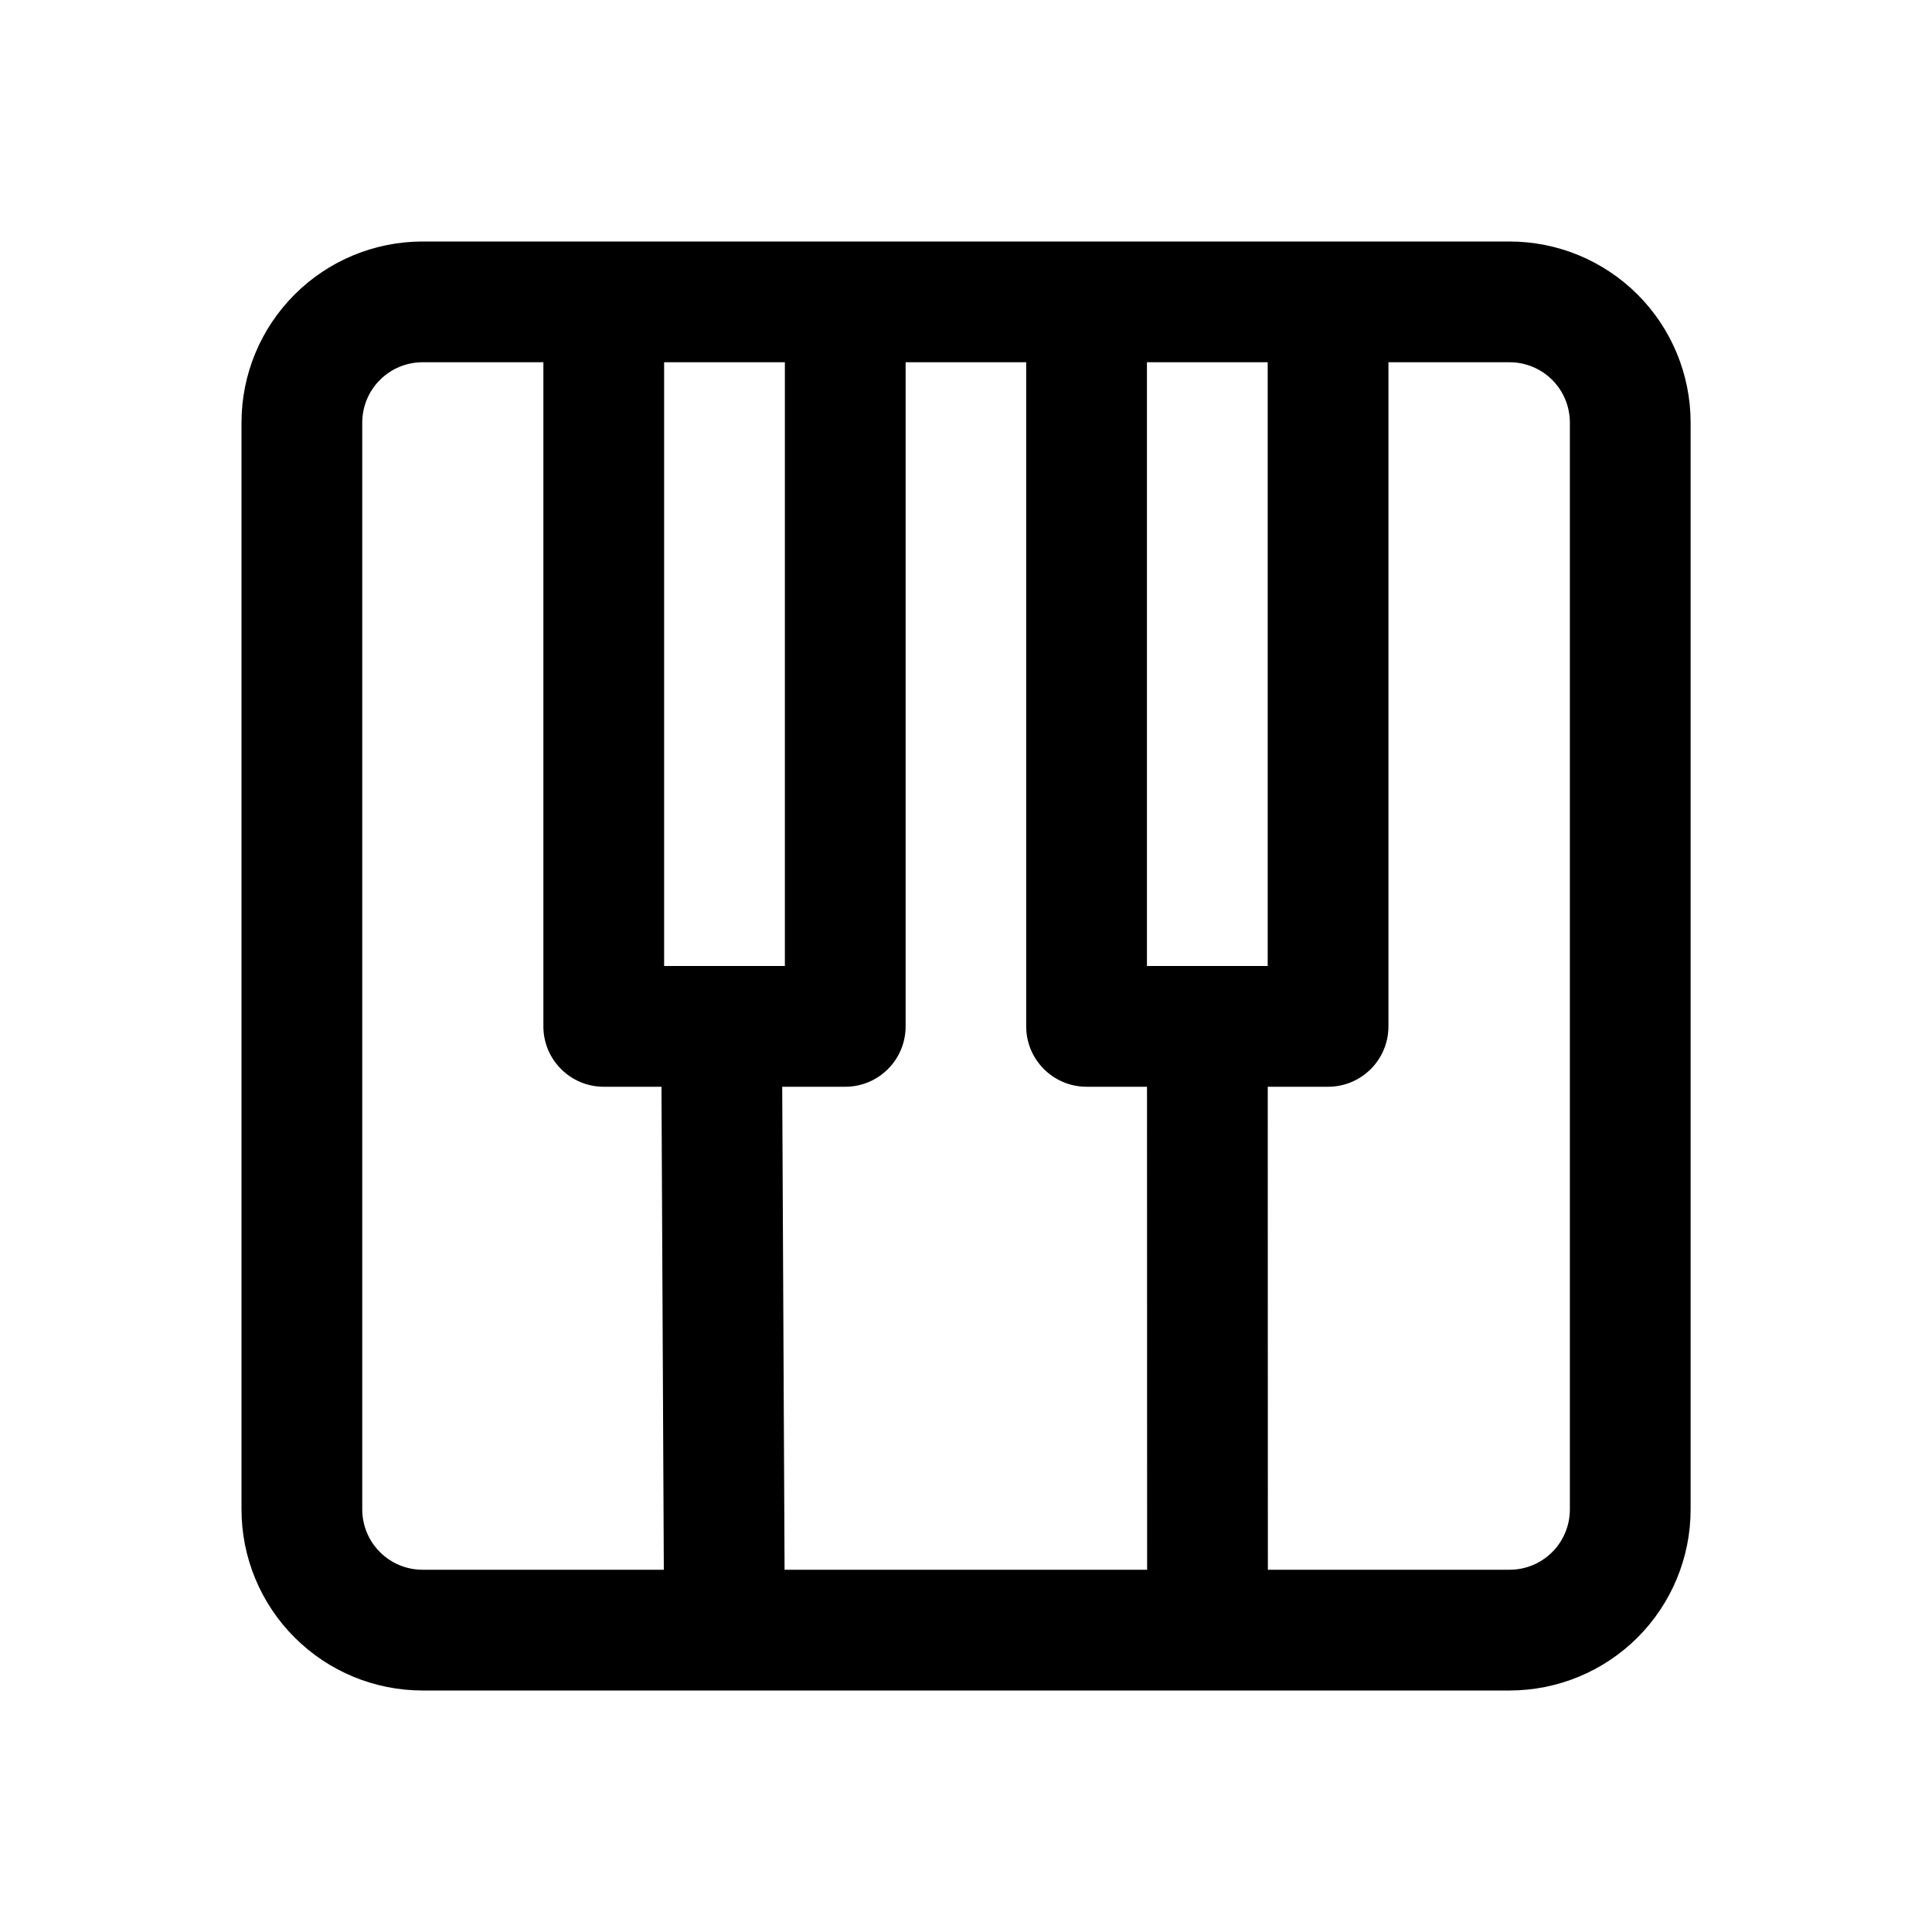
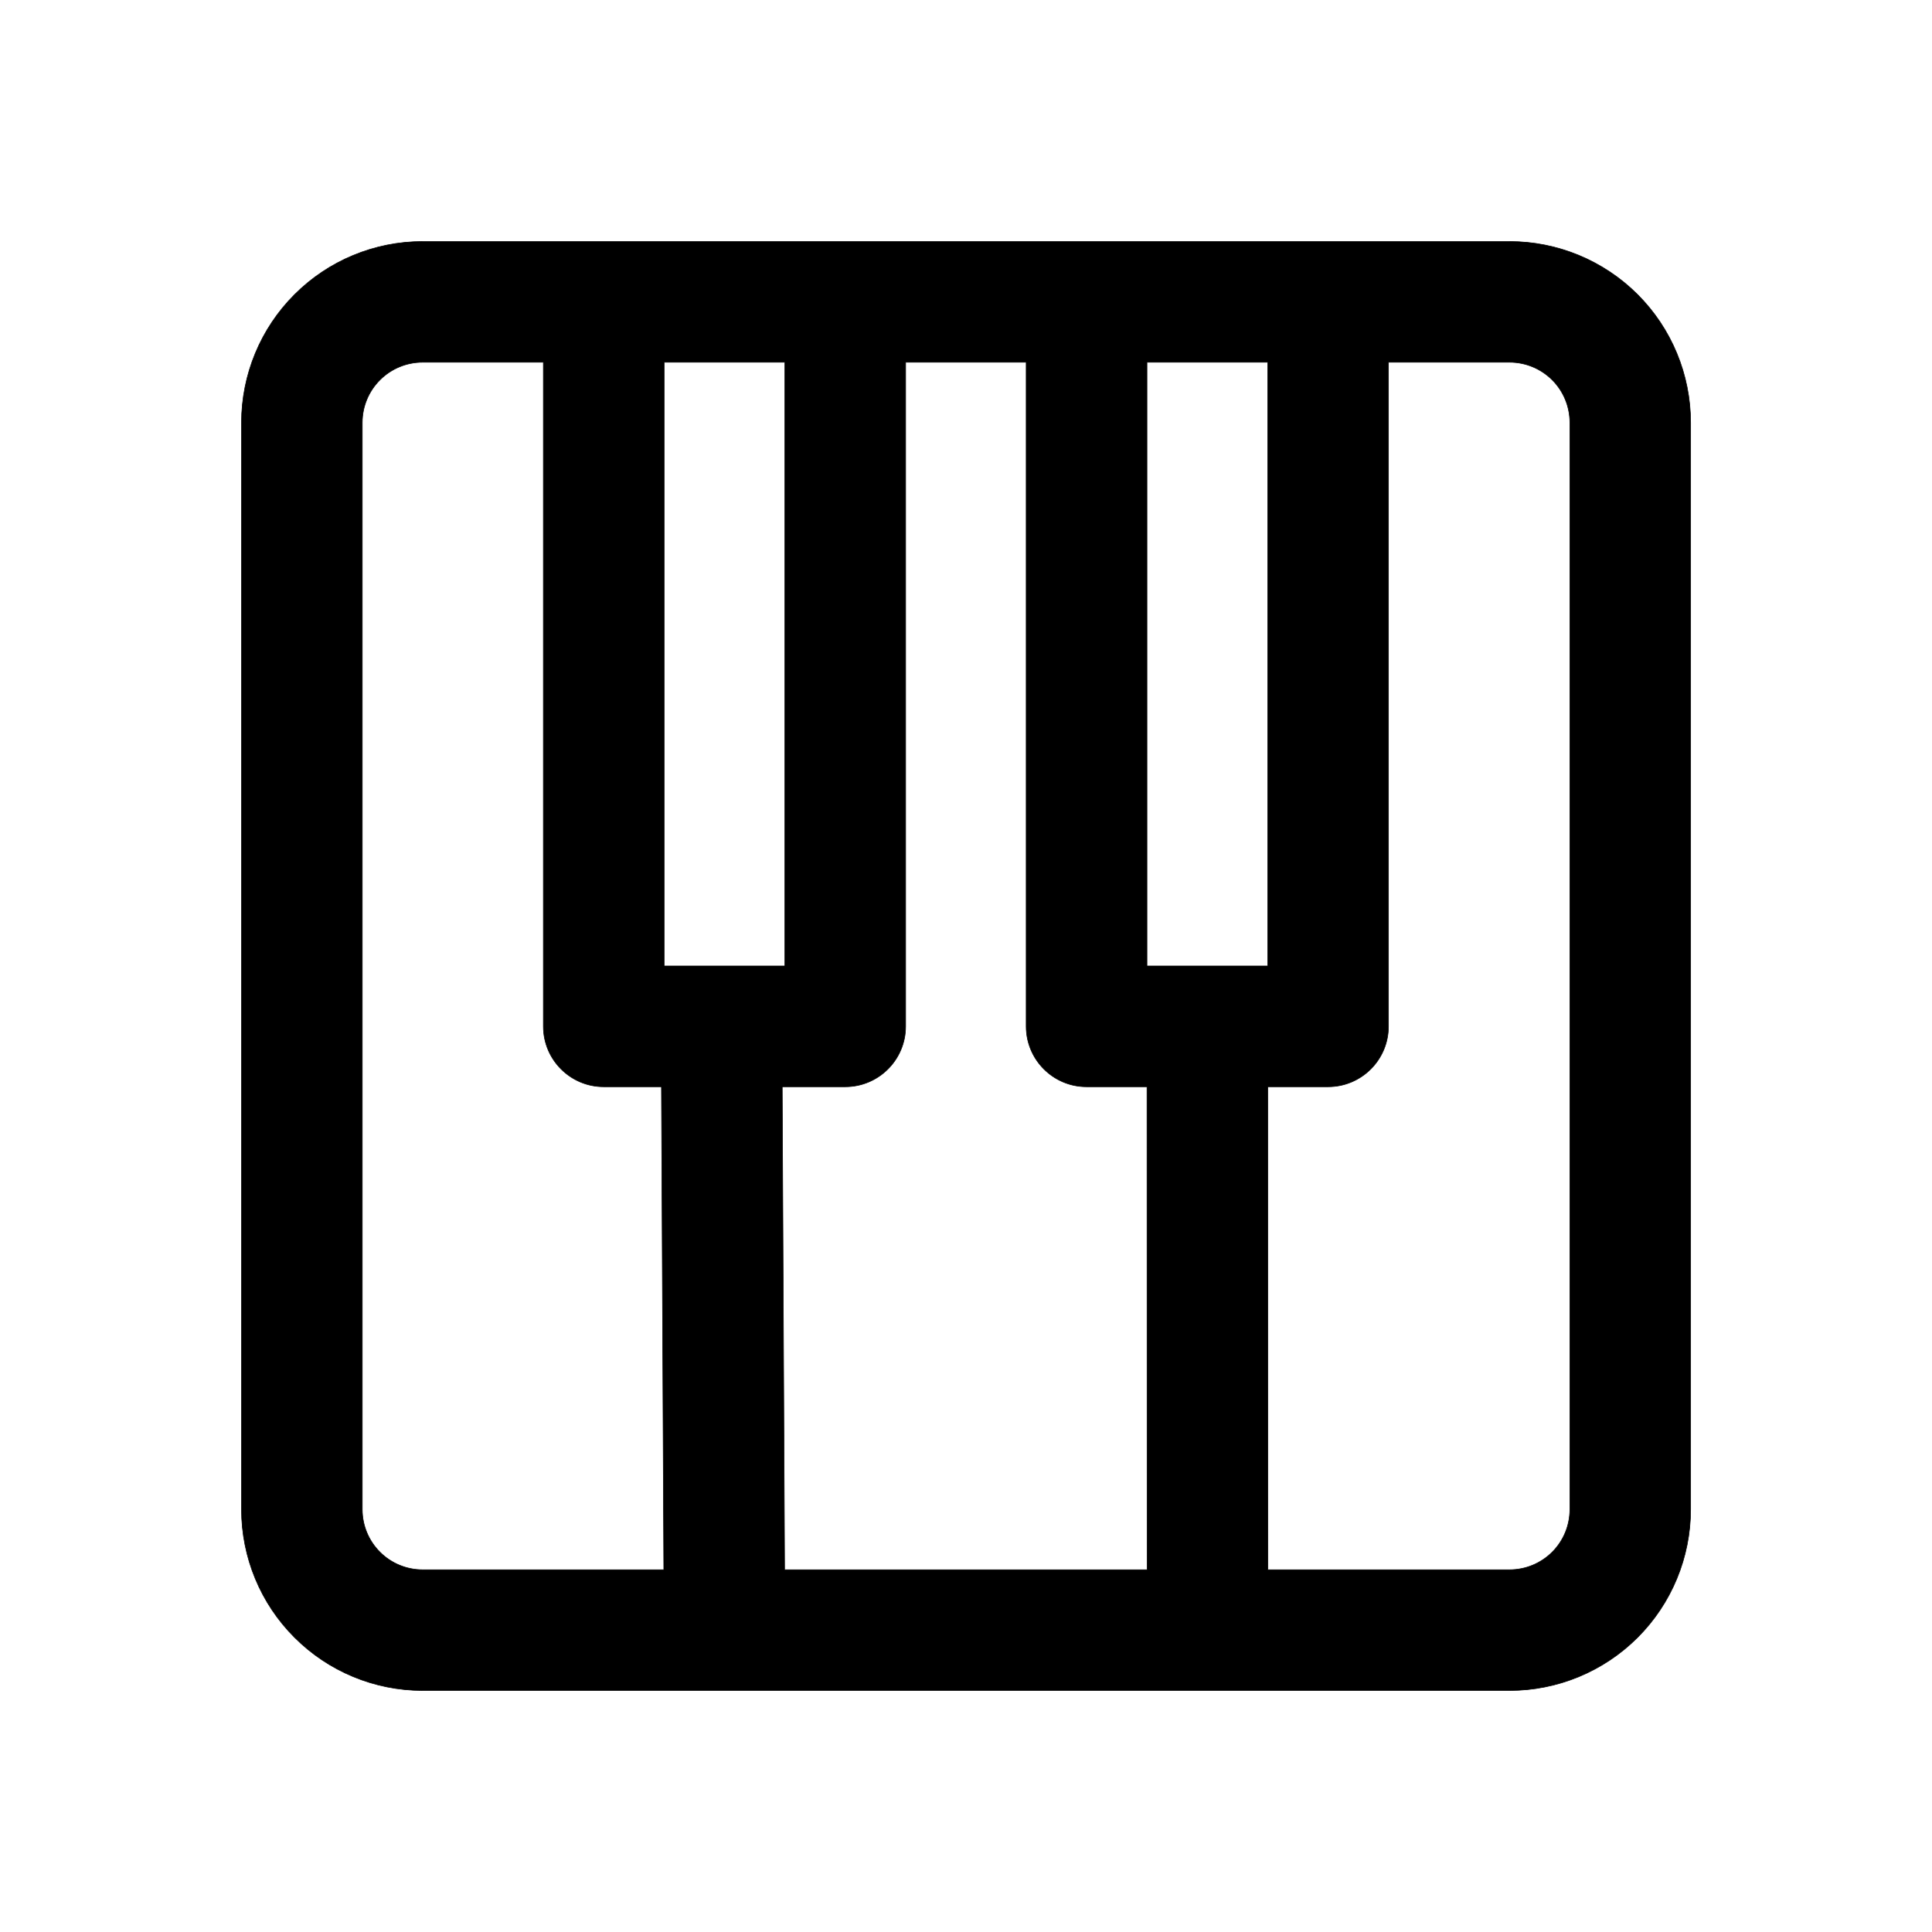
<svg xmlns="http://www.w3.org/2000/svg" fill="#000000" width="800px" height="800px" viewBox="0 0 32 32" style="fill-rule:evenodd;clip-rule:evenodd;stroke-linejoin:round;stroke-miterlimit:2;" version="1.1" xml:space="preserve">
-   <g id="Icon">
+   <g id="Icon" stroke="#000000" stroke-width="0.01">
    <path d="M28.002,7c0,-0.796 -0.316,-1.559 -0.878,-2.121c-0.563,-0.563 -1.326,-0.879 -2.122,-0.879c-4.184,0 -13.818,-0 -18.002,0c-0.796,-0 -1.559,0.316 -2.121,0.879c-0.563,0.562 -0.879,1.325 -0.879,2.121c-0,4.184 -0,13.816 -0,18c-0,0.796 0.316,1.559 0.879,2.121c0.562,0.563 1.325,0.879 2.121,0.879c4.184,0 13.818,0 18.002,0c0.796,0 1.559,-0.316 2.122,-0.879c0.562,-0.562 0.878,-1.325 0.878,-2.121l0,-18Zm-19.002,-1l-2,-0c-0.265,-0 -0.52,0.105 -0.707,0.293c-0.188,0.187 -0.293,0.442 -0.293,0.707l-0,18c-0,0.265 0.105,0.52 0.293,0.707c0.187,0.188 0.442,0.293 0.707,0.293l3.995,0l-0.039,-8l-0.956,0c-0.552,0 -1,-0.448 -1,-1l-0,-11Zm7.997,-0l-1.997,-0l0,11c-0,0.552 -0.448,1 -1,1l-1.044,0l0.039,8l6.005,0l-0.002,-8l-1.001,0c-0.552,0 -1,-0.448 -1,-1l0,-11Zm6,-0l0,11c0,0.552 -0.447,1 -1,1l-0.999,0l0.002,8l4.002,0c0.266,0 0.52,-0.105 0.708,-0.293c0.187,-0.187 0.292,-0.442 0.292,-0.707l0,-18c0,-0.265 -0.105,-0.52 -0.292,-0.707c-0.188,-0.188 -0.442,-0.293 -0.708,-0.293l-2.005,-0Zm-2,-0l-2,-0l0,10c0,0 2,0 2,-0l0,-10Zm-7.997,-0l-2,-0l-0,10c-0,0 2,0 2,-0l0,-10Z" />
  </g>
</svg>
